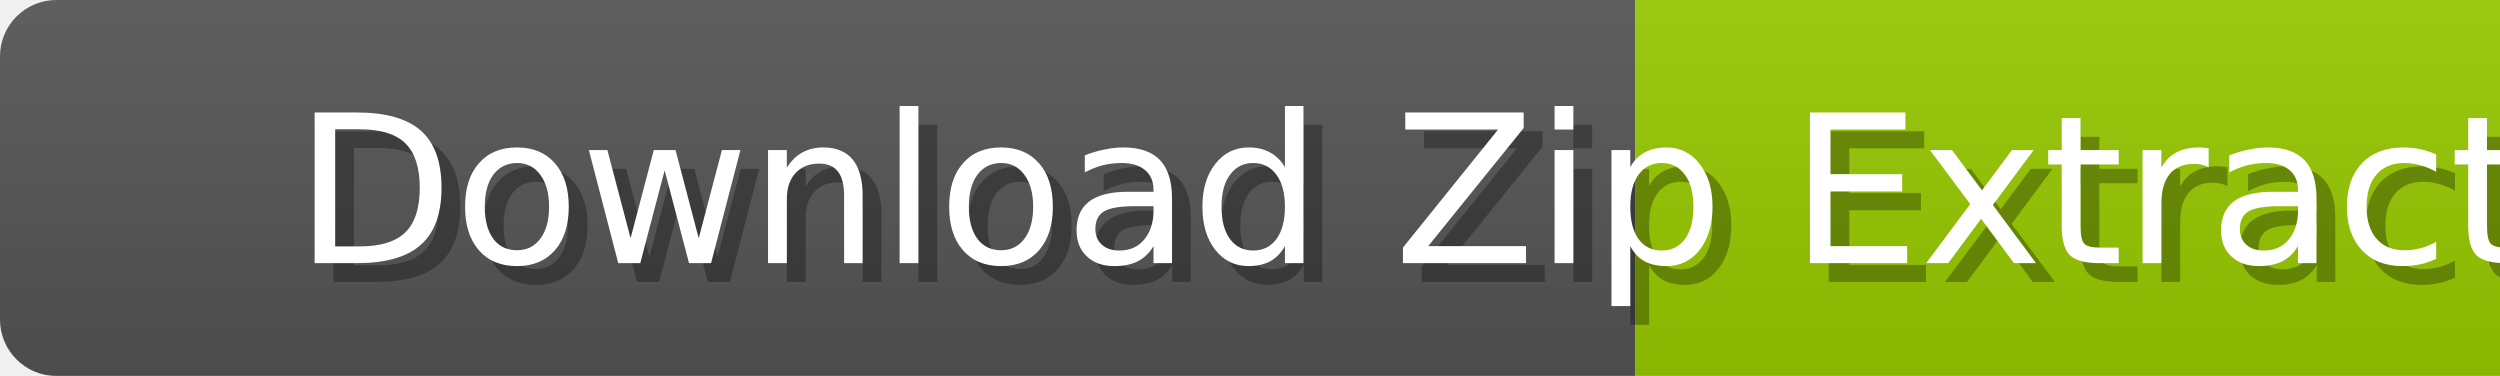
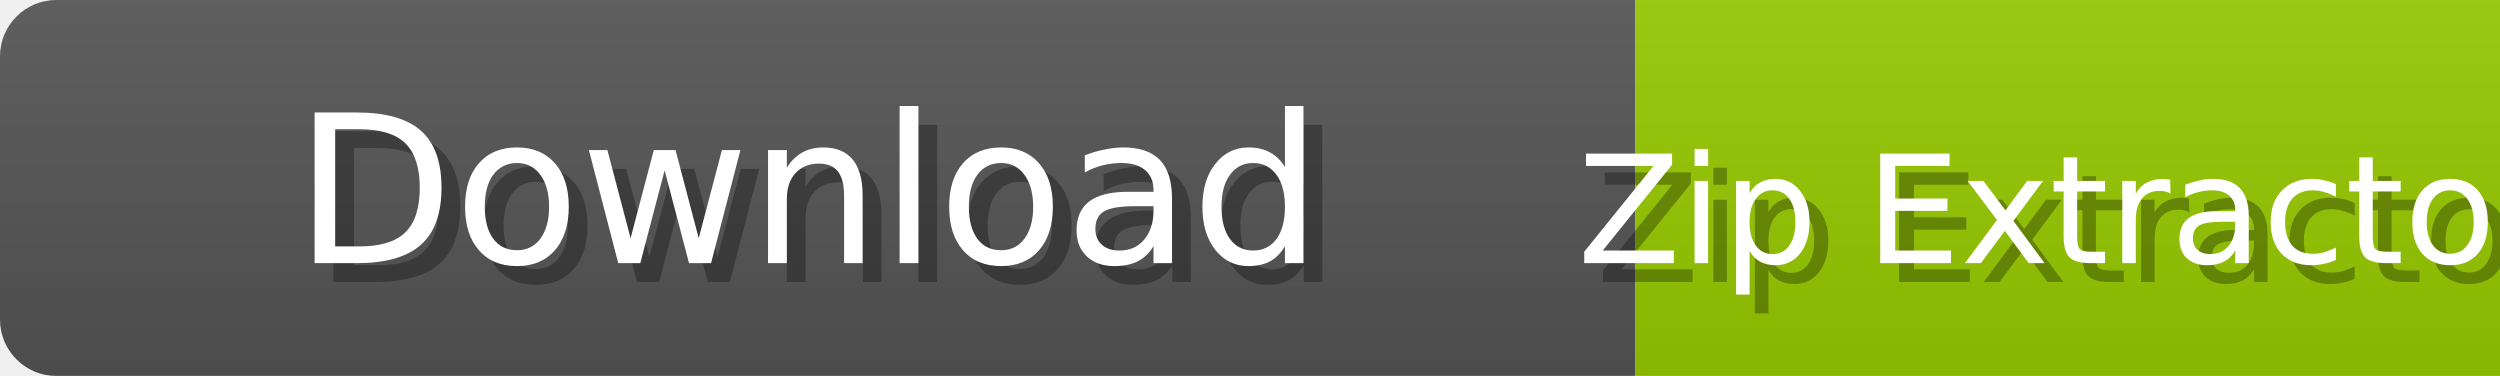
<svg xmlns="http://www.w3.org/2000/svg" width="133" height="20">
  <linearGradient id="b" x2="0" y2="100%">
    <stop offset="0" stop-color="#bbb" stop-opacity=".1" />
    <stop offset="1" stop-opacity=".1" />
  </linearGradient>
  <mask id="a">
    <rect width="350" height="20" rx="3" fill="#fff" />
  </mask>
  <g mask="url(#a)">
    <path fill="#555" d="M0 0h87v20H0z" />
    <path fill="#97CA00" d="M87 0h46v20H87z" />
    <path fill="url(#b)" d="M0 0h133v20H0z" />
  </g>
  <g fill="#fff" text-anchor="middle" font-family="DejaVu Sans,Verdana,Geneva,sans-serif" font-size="11">
    <text x="44" y="15" fill="#010101" fill-opacity=".3">Download</text>
    <text x="43" y="14">Download</text>
  </g>
-   <g fill="#fff" text-anchor="middle" width="320" font-family="DejaVu Sans,Verdana,Geneva,sans-serif" font-size="11">
+   <g fill="#fff" text-anchor="middle" font-family="DejaVu Sans,Verdana,Geneva,sans-serif" font-size="8">
    <text x="111" y="15" fill="#010101" fill-opacity=".3">Zip Extractor</text>
    <text x="110" y="14"> Zip Extractor</text>
  </g>
</svg>
